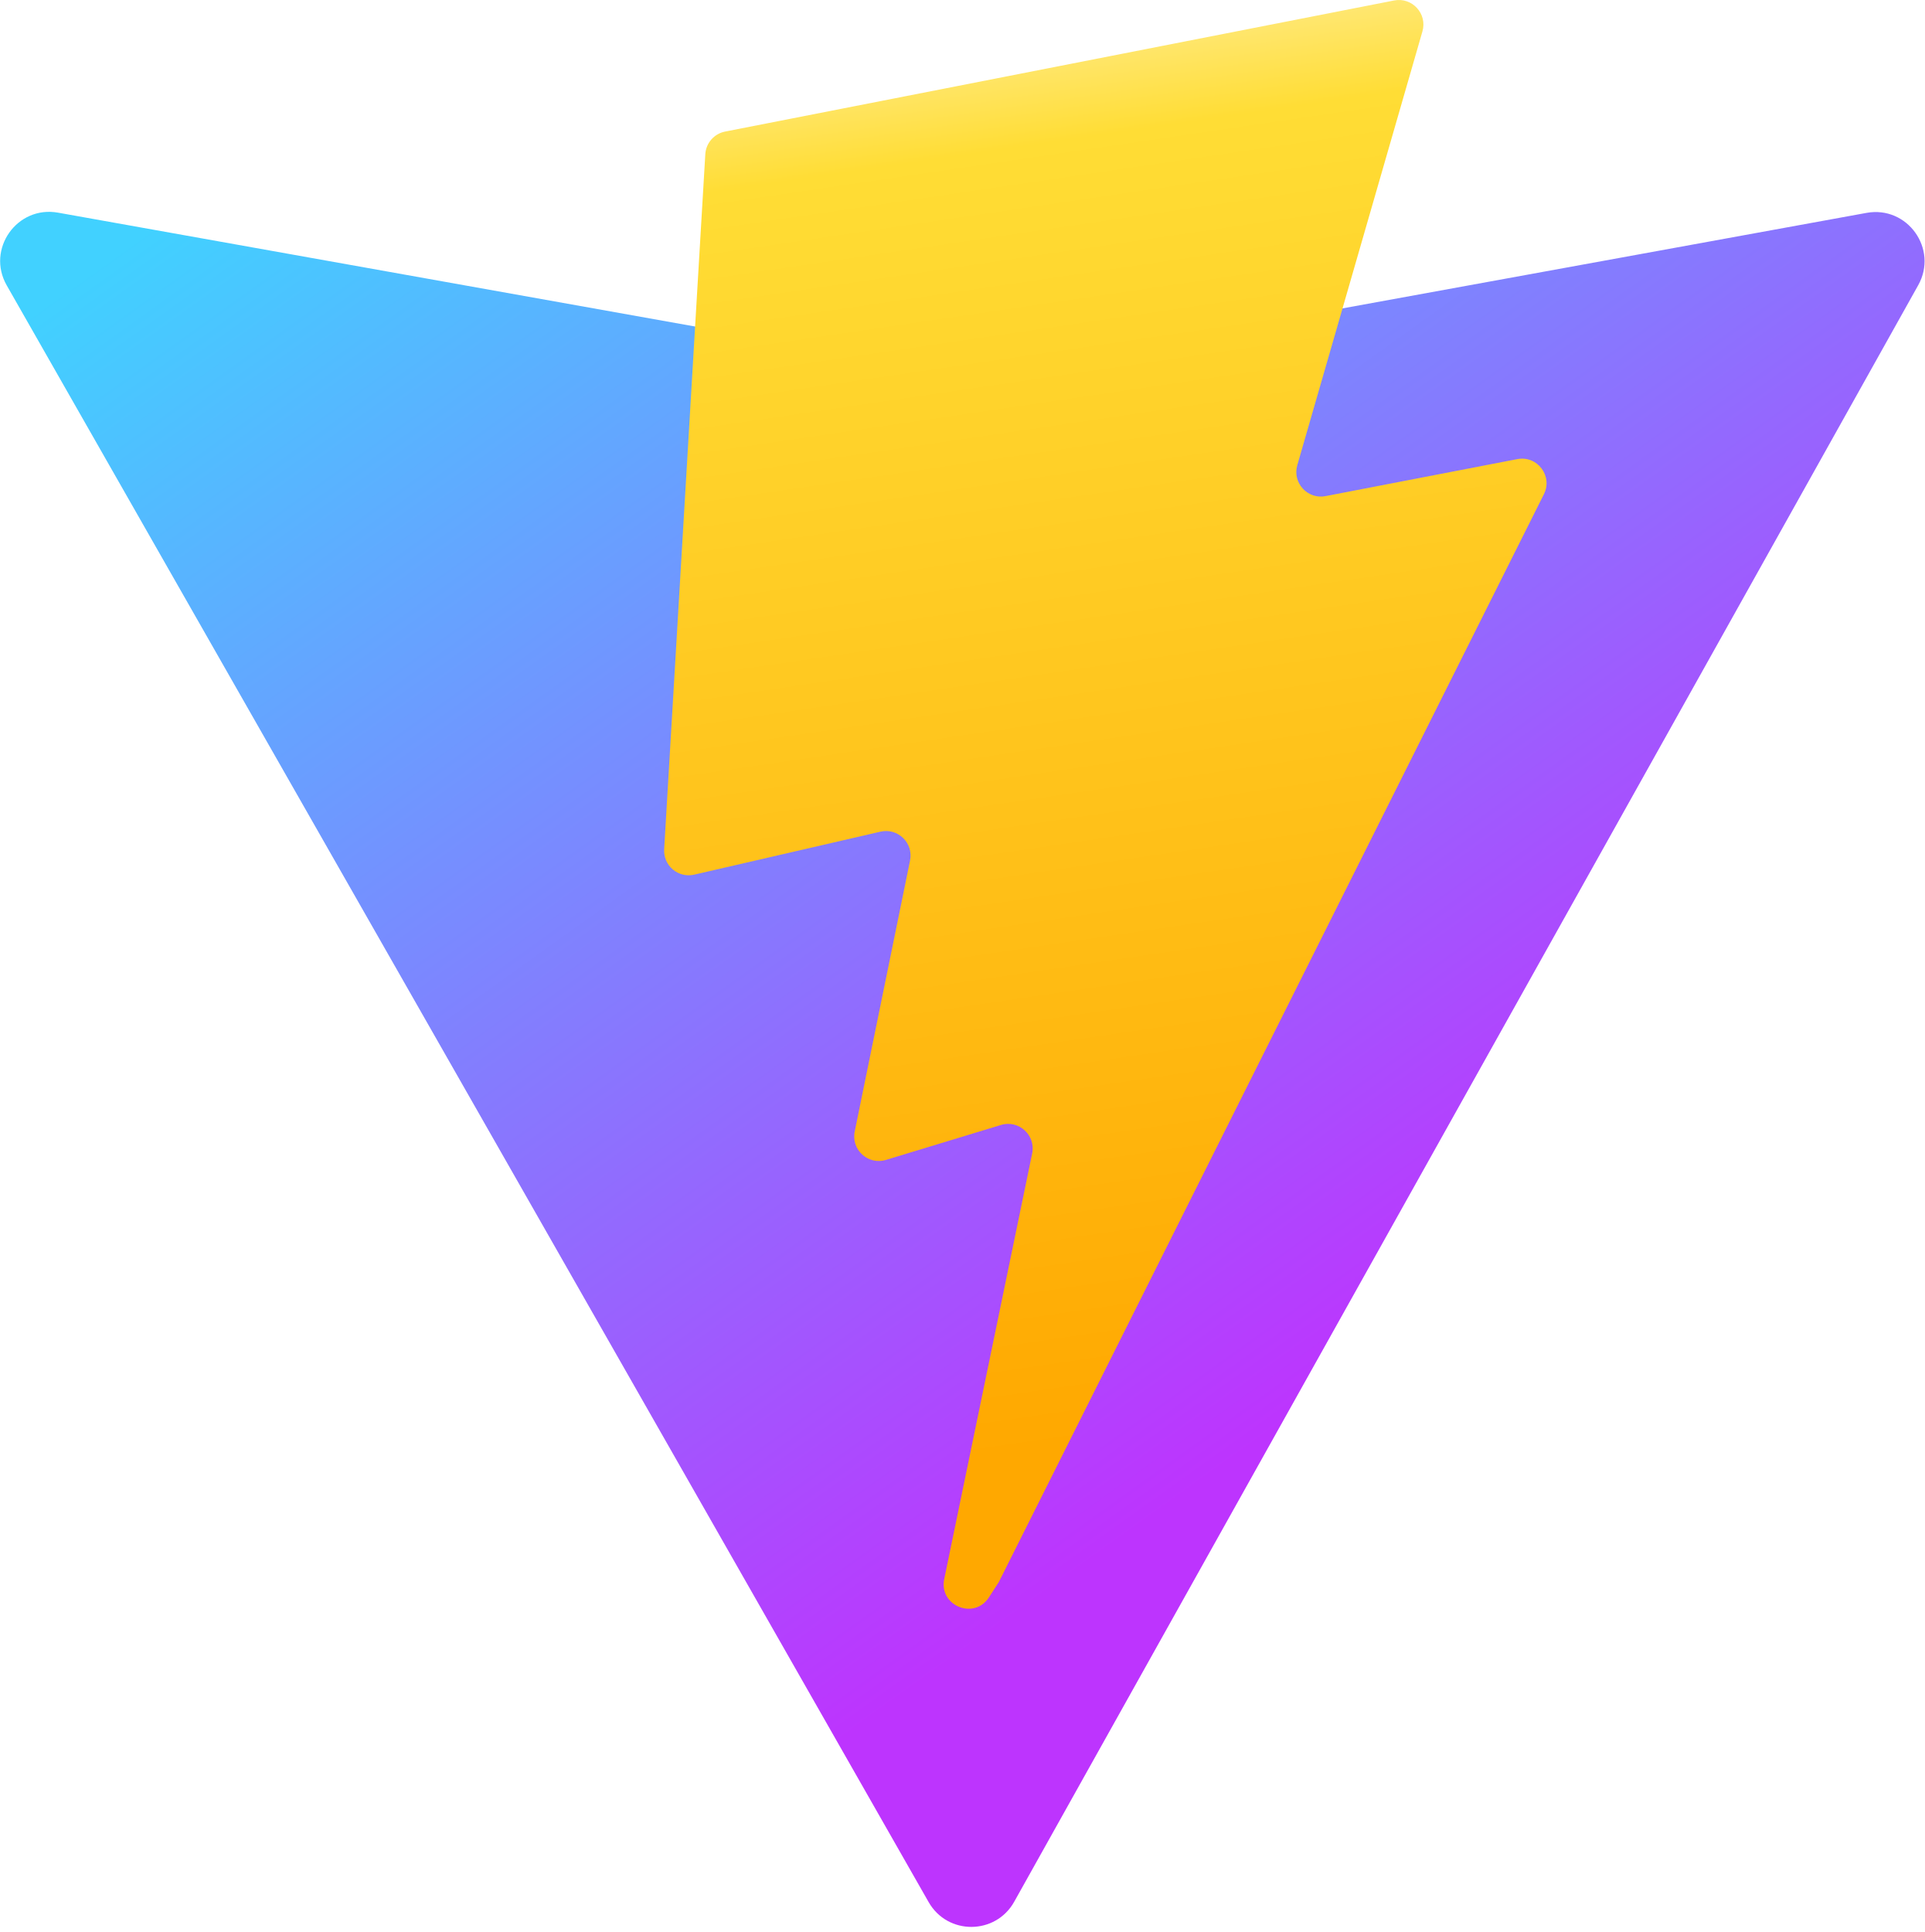
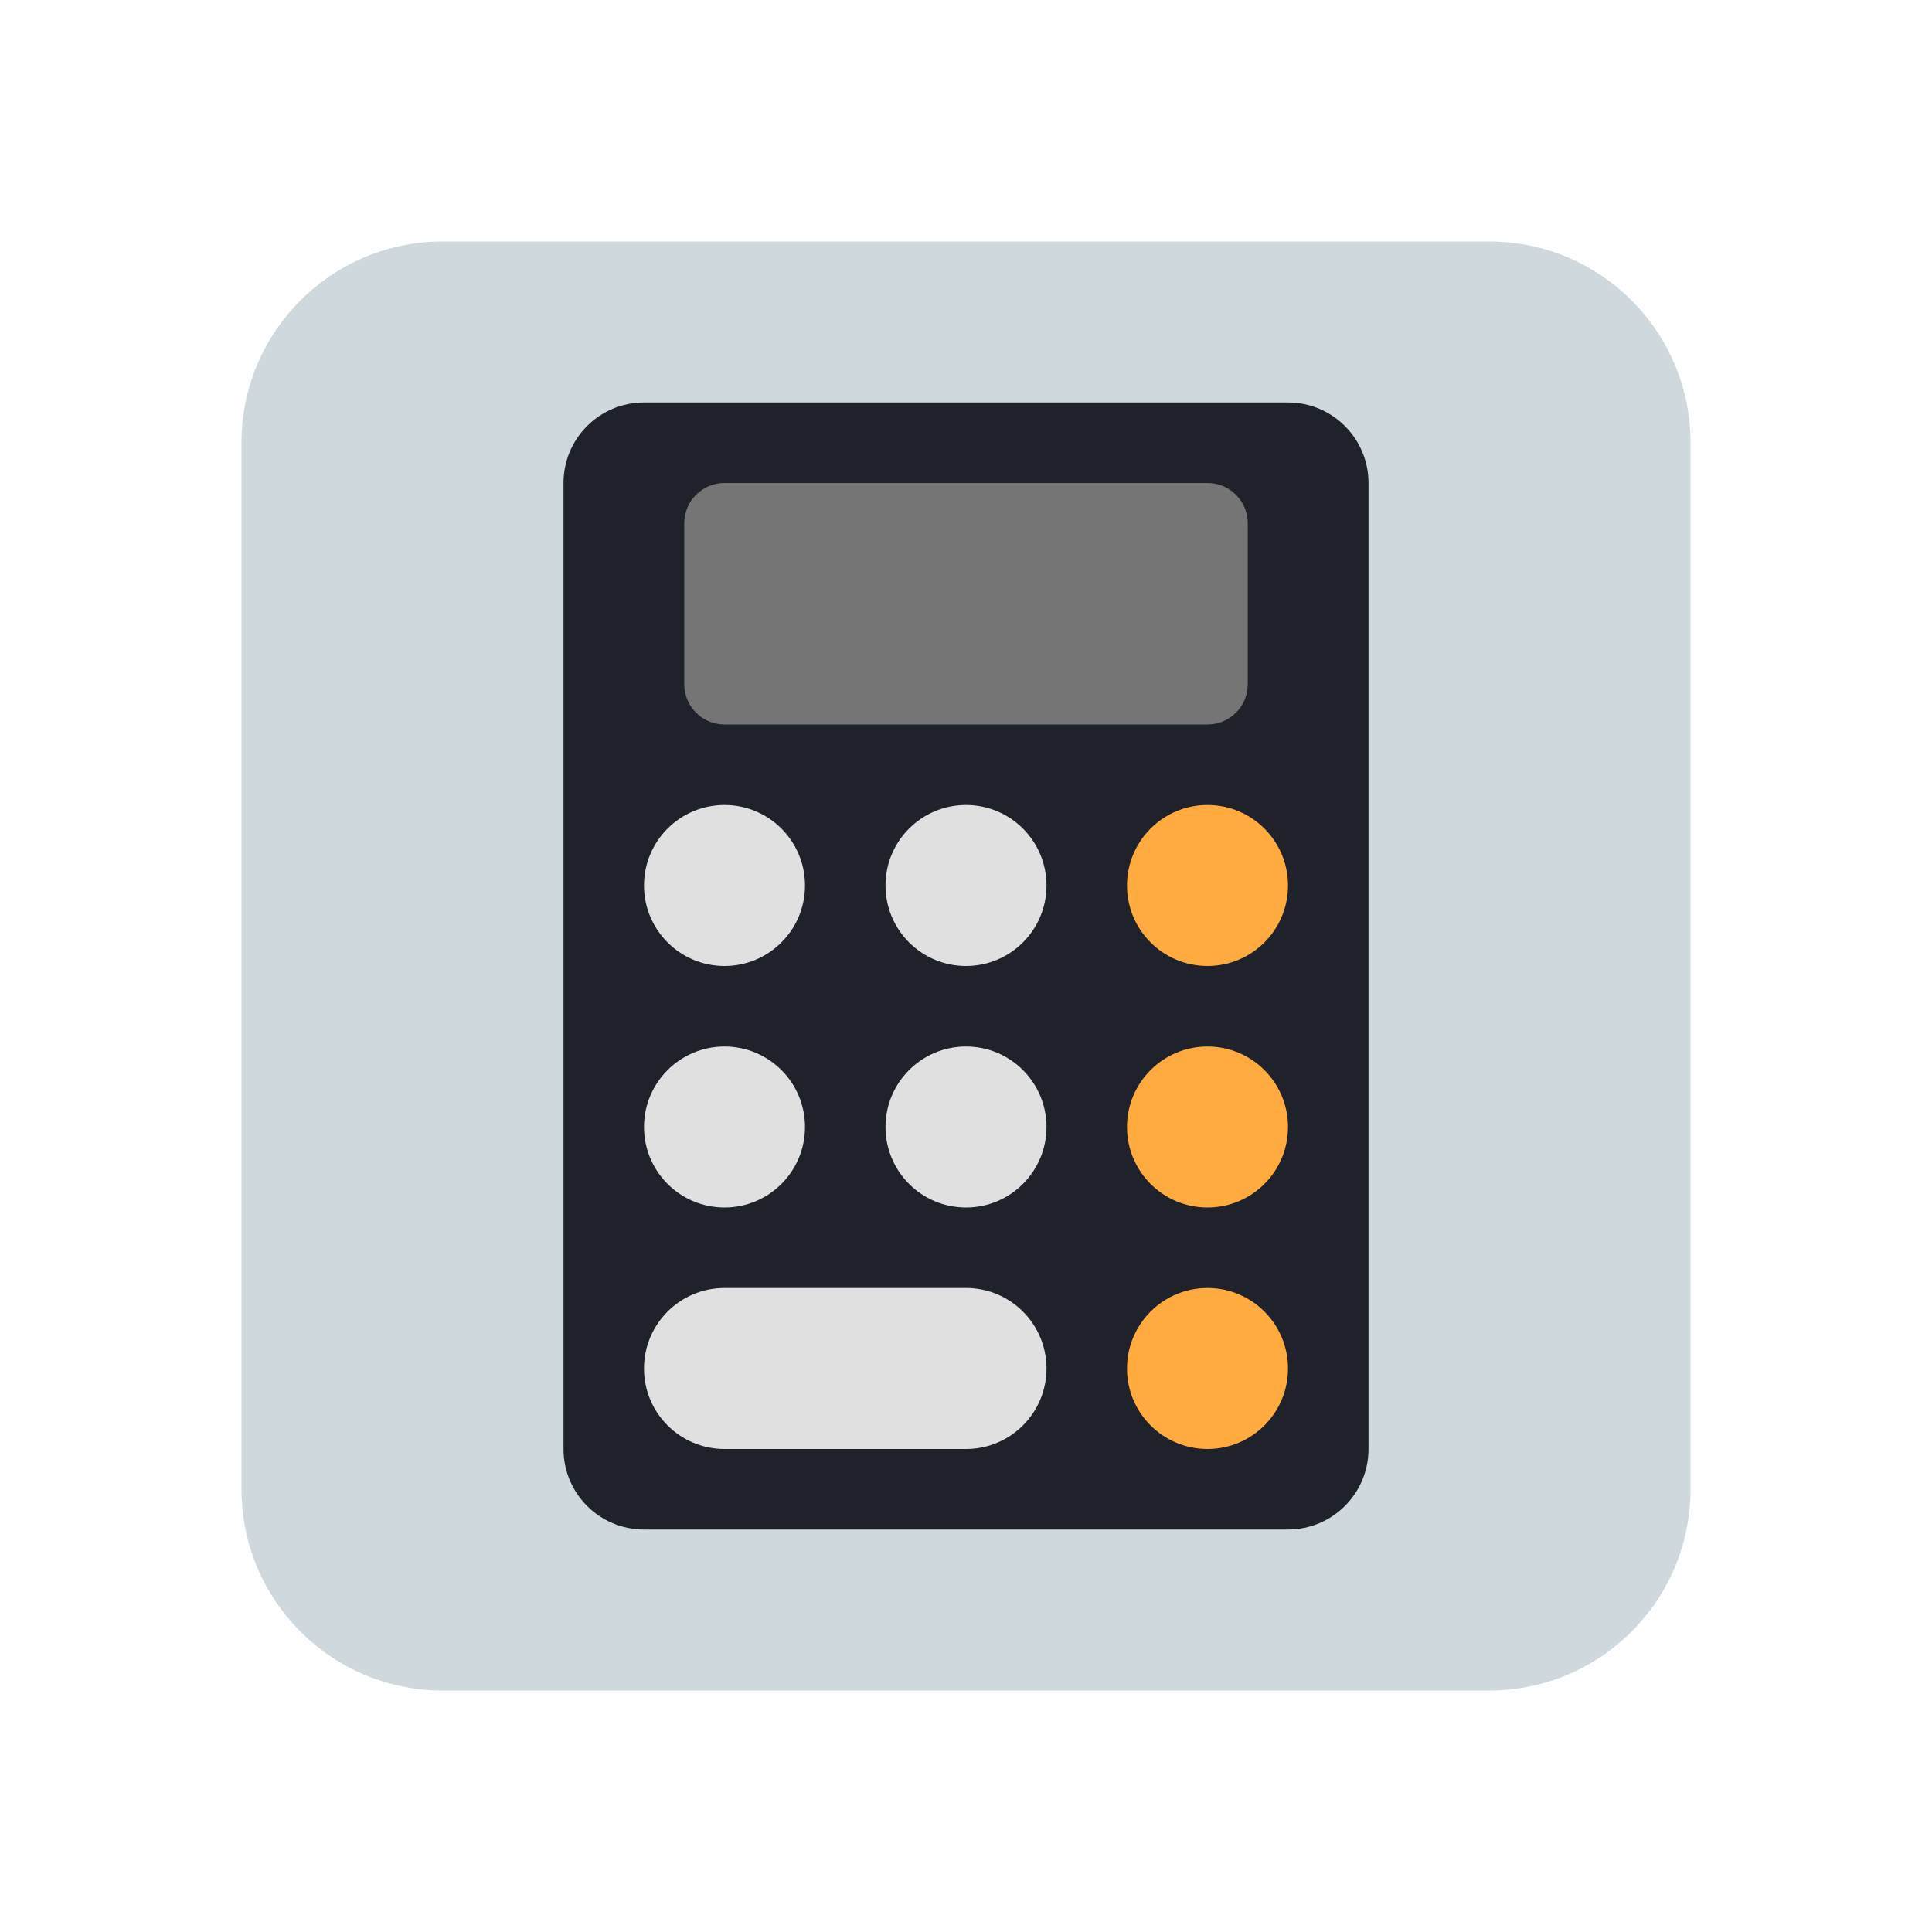
- <svg xmlns="http://www.w3.org/2000/svg" aria-hidden="true" role="img" class="iconify iconify--logos" width="31.88" height="32" preserveAspectRatio="xMidYMid meet" viewBox="0 0 256 257">
-   <defs>
-     <linearGradient id="IconifyId1813088fe1fbc01fb466" x1="-.828%" x2="57.636%" y1="7.652%" y2="78.411%">
-       <stop offset="0%" stop-color="#41D1FF" />
-       <stop offset="100%" stop-color="#BD34FE" />
-     </linearGradient>
-     <linearGradient id="IconifyId1813088fe1fbc01fb467" x1="43.376%" x2="50.316%" y1="2.242%" y2="89.03%">
-       <stop offset="0%" stop-color="#FFEA83" />
-       <stop offset="8.333%" stop-color="#FFDD35" />
-       <stop offset="100%" stop-color="#FFA800" />
-     </linearGradient>
-   </defs>
-   <path fill="url(#IconifyId1813088fe1fbc01fb466)" d="M255.153 37.938L134.897 252.976c-2.483 4.44-8.862 4.466-11.382.048L.875 37.958c-2.746-4.814 1.371-10.646 6.827-9.67l120.385 21.517a6.537 6.537 0 0 0 2.322-.004l117.867-21.483c5.438-.991 9.574 4.796 6.877 9.62Z" />
-   <path fill="url(#IconifyId1813088fe1fbc01fb467)" d="M185.432.063L96.44 17.501a3.268 3.268 0 0 0-2.634 3.014l-5.474 92.456a3.268 3.268 0 0 0 3.997 3.378l24.777-5.718c2.318-.535 4.413 1.507 3.936 3.838l-7.361 36.047c-.495 2.426 1.782 4.5 4.151 3.78l15.304-4.649c2.372-.72 4.652 1.36 4.15 3.788l-11.698 56.621c-.732 3.542 3.979 5.473 5.943 2.437l1.313-2.028l72.516-144.72c1.215-2.423-.88-5.186-3.54-4.672l-25.505 4.922c-2.396.462-4.435-1.77-3.759-4.114l16.646-57.705c.677-2.35-1.37-4.583-3.769-4.113Z" />
+ <svg xmlns="http://www.w3.org/2000/svg" x="0px" y="0px" width="48" height="48" viewBox="0 0 48 48">
+   <path fill="#cfd8dc" d="M42,37c0,2.762-2.238,5-5,5H11c-2.762,0-5-2.238-5-5V11c0-2.762,2.238-5,5-5h26c2.762,0,5,2.238,5,5 V37z" />
+   <path fill="#1f212b" d="M32,38H16c-1.105,0-2-0.895-2-2V12c0-1.105,0.895-2,2-2h16c1.105,0,2,0.895,2,2v24 C34,37.105,33.105,38,32,38z" />
+   <path fill="#757575" d="M30,18H18c-0.552,0-1-0.448-1-1v-4c0-0.552,0.448-1,1-1h12c0.552,0,1,0.448,1,1v4 C31,17.552,30.552,18,30,18z" />
+   <circle cx="18" cy="22" r="2" fill="#e0e0e0" />
+   <circle cx="24" cy="22" r="2" fill="#e0e0e0" />
+   <circle cx="30" cy="22" r="2" fill="#ffab40" />
+   <circle cx="18" cy="28" r="2" fill="#e0e0e0" />
+   <circle cx="24" cy="28" r="2" fill="#e0e0e0" />
+   <circle cx="30" cy="28" r="2" fill="#ffab40" />
+   <circle cx="30" cy="34" r="2" fill="#ffab40" />
+   <path fill="#e0e0e0" d="M24,36h-6c-1.105,0-2-0.895-2-2v0c0-1.105,0.895-2,2-2h6c1.105,0,2,0.895,2,2v0 C26,35.105,25.105,36,24,36z" />
</svg>
